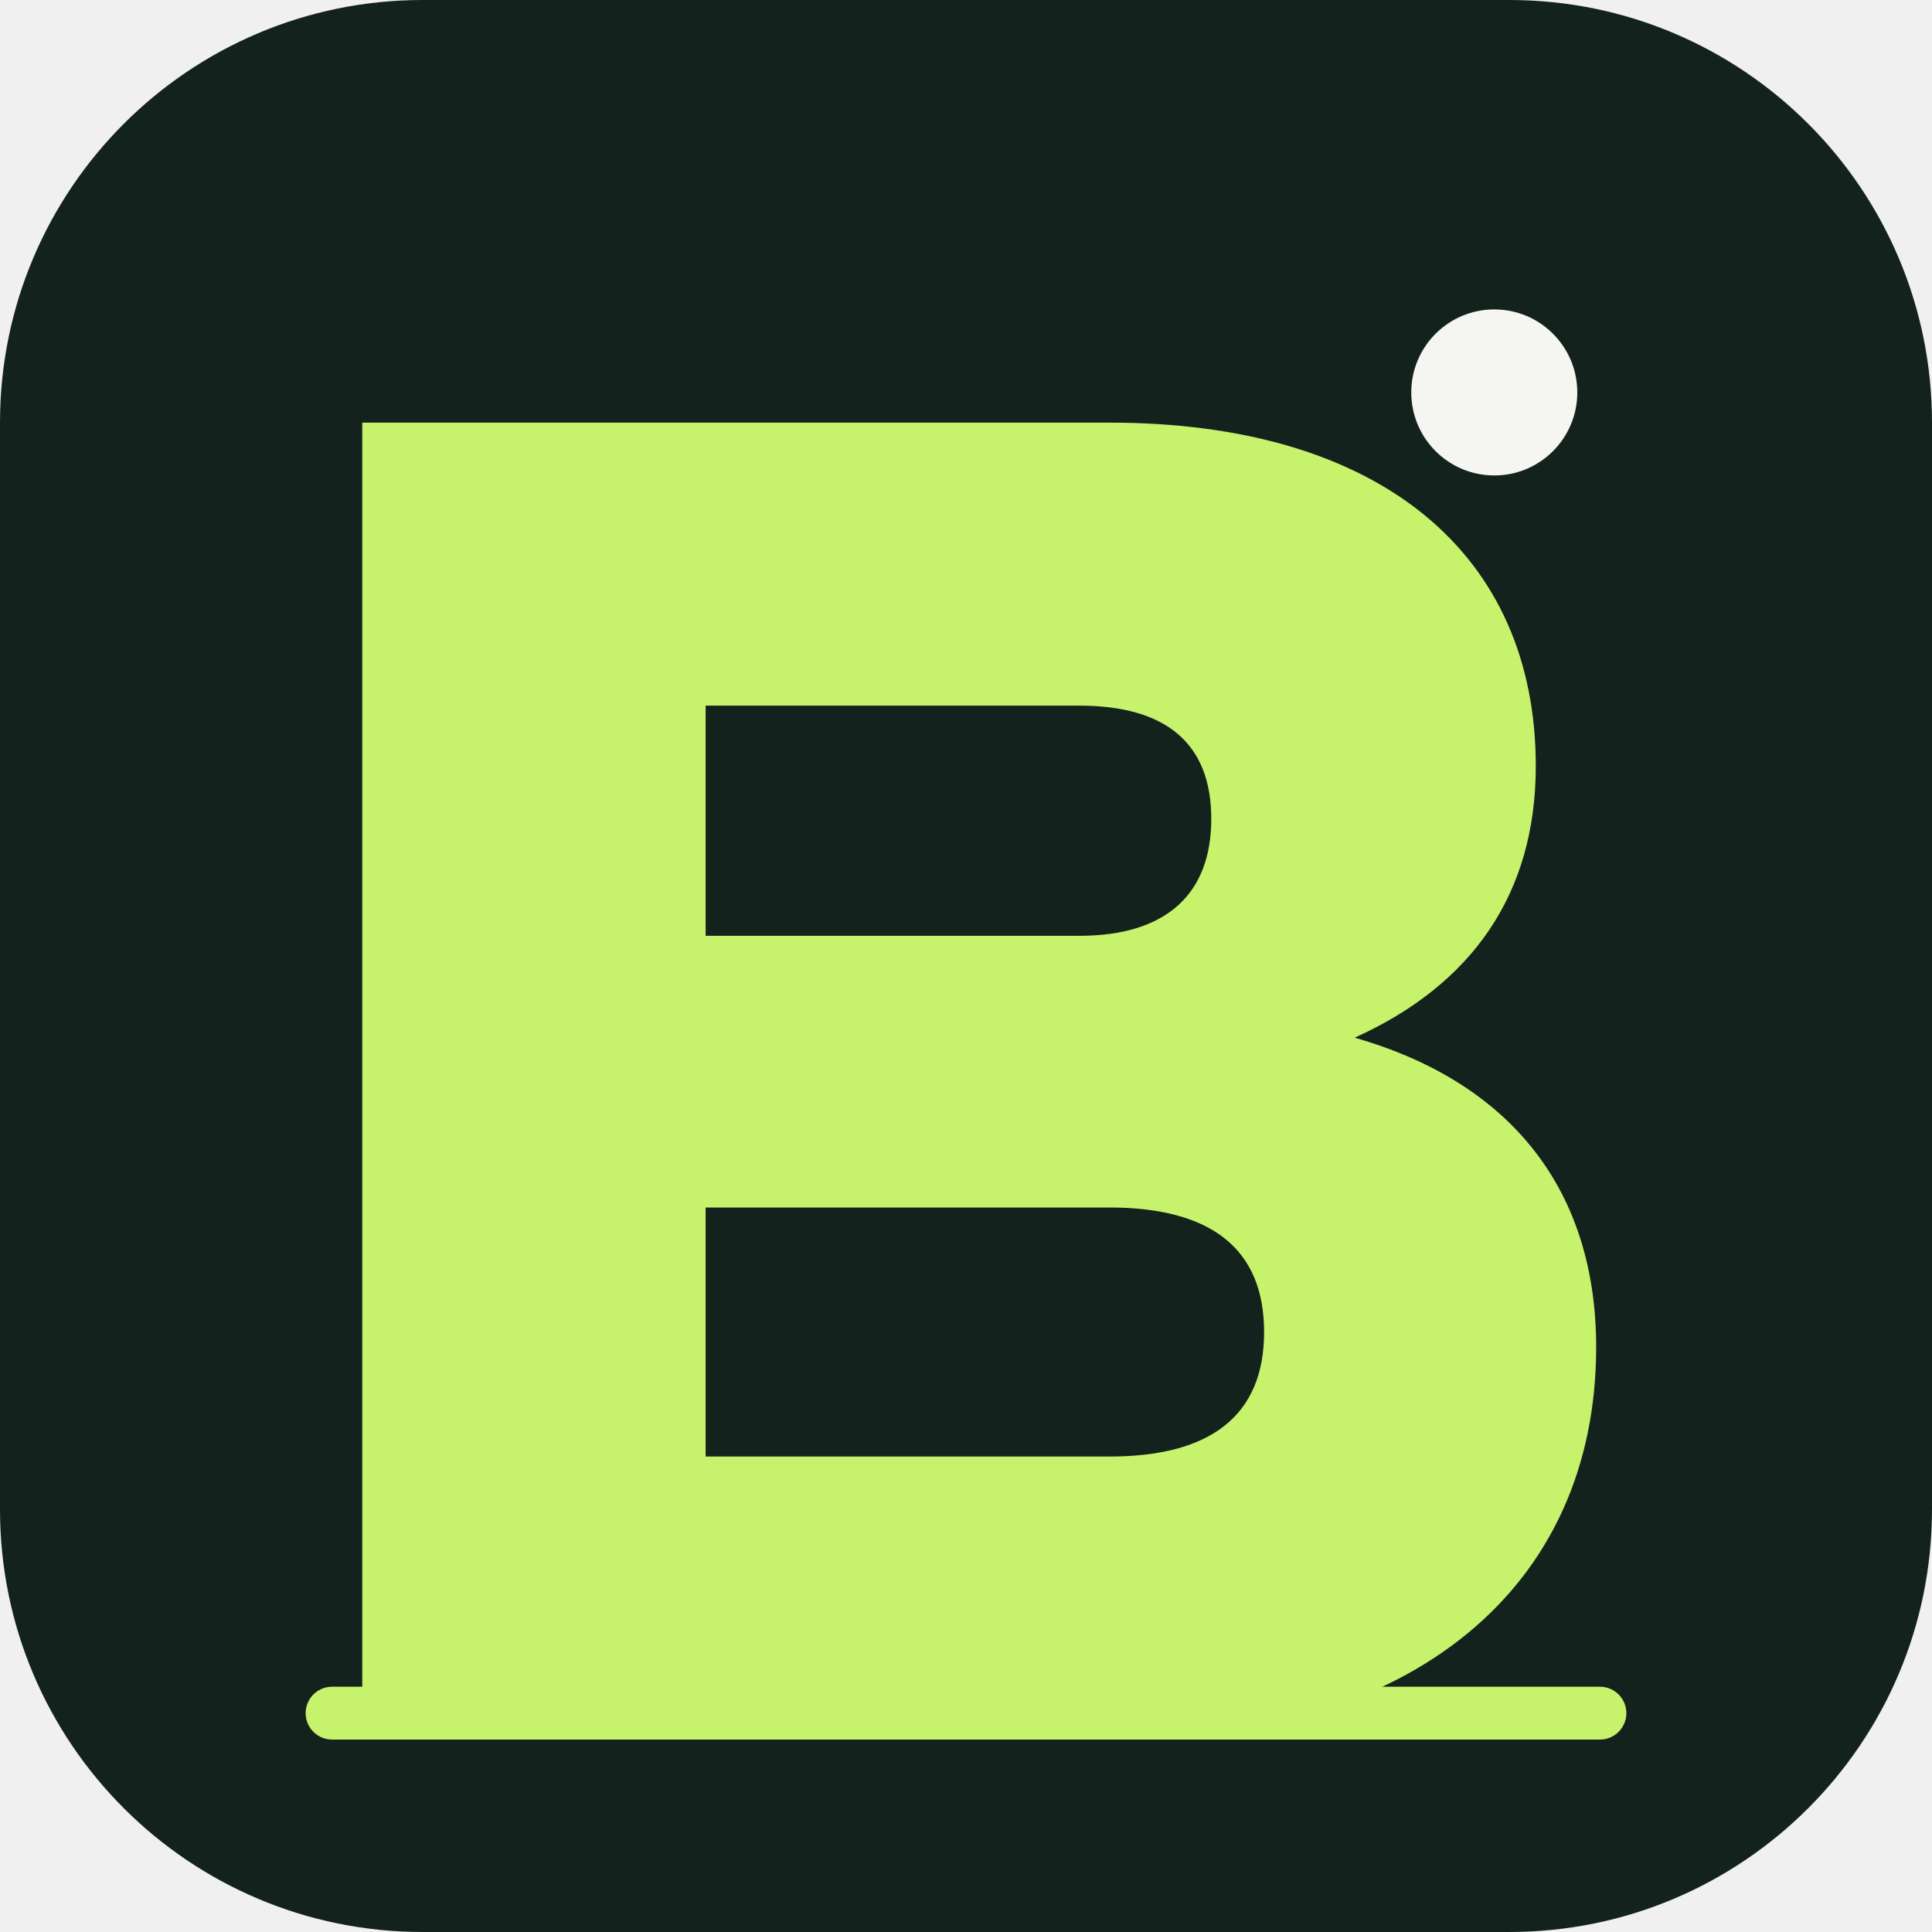
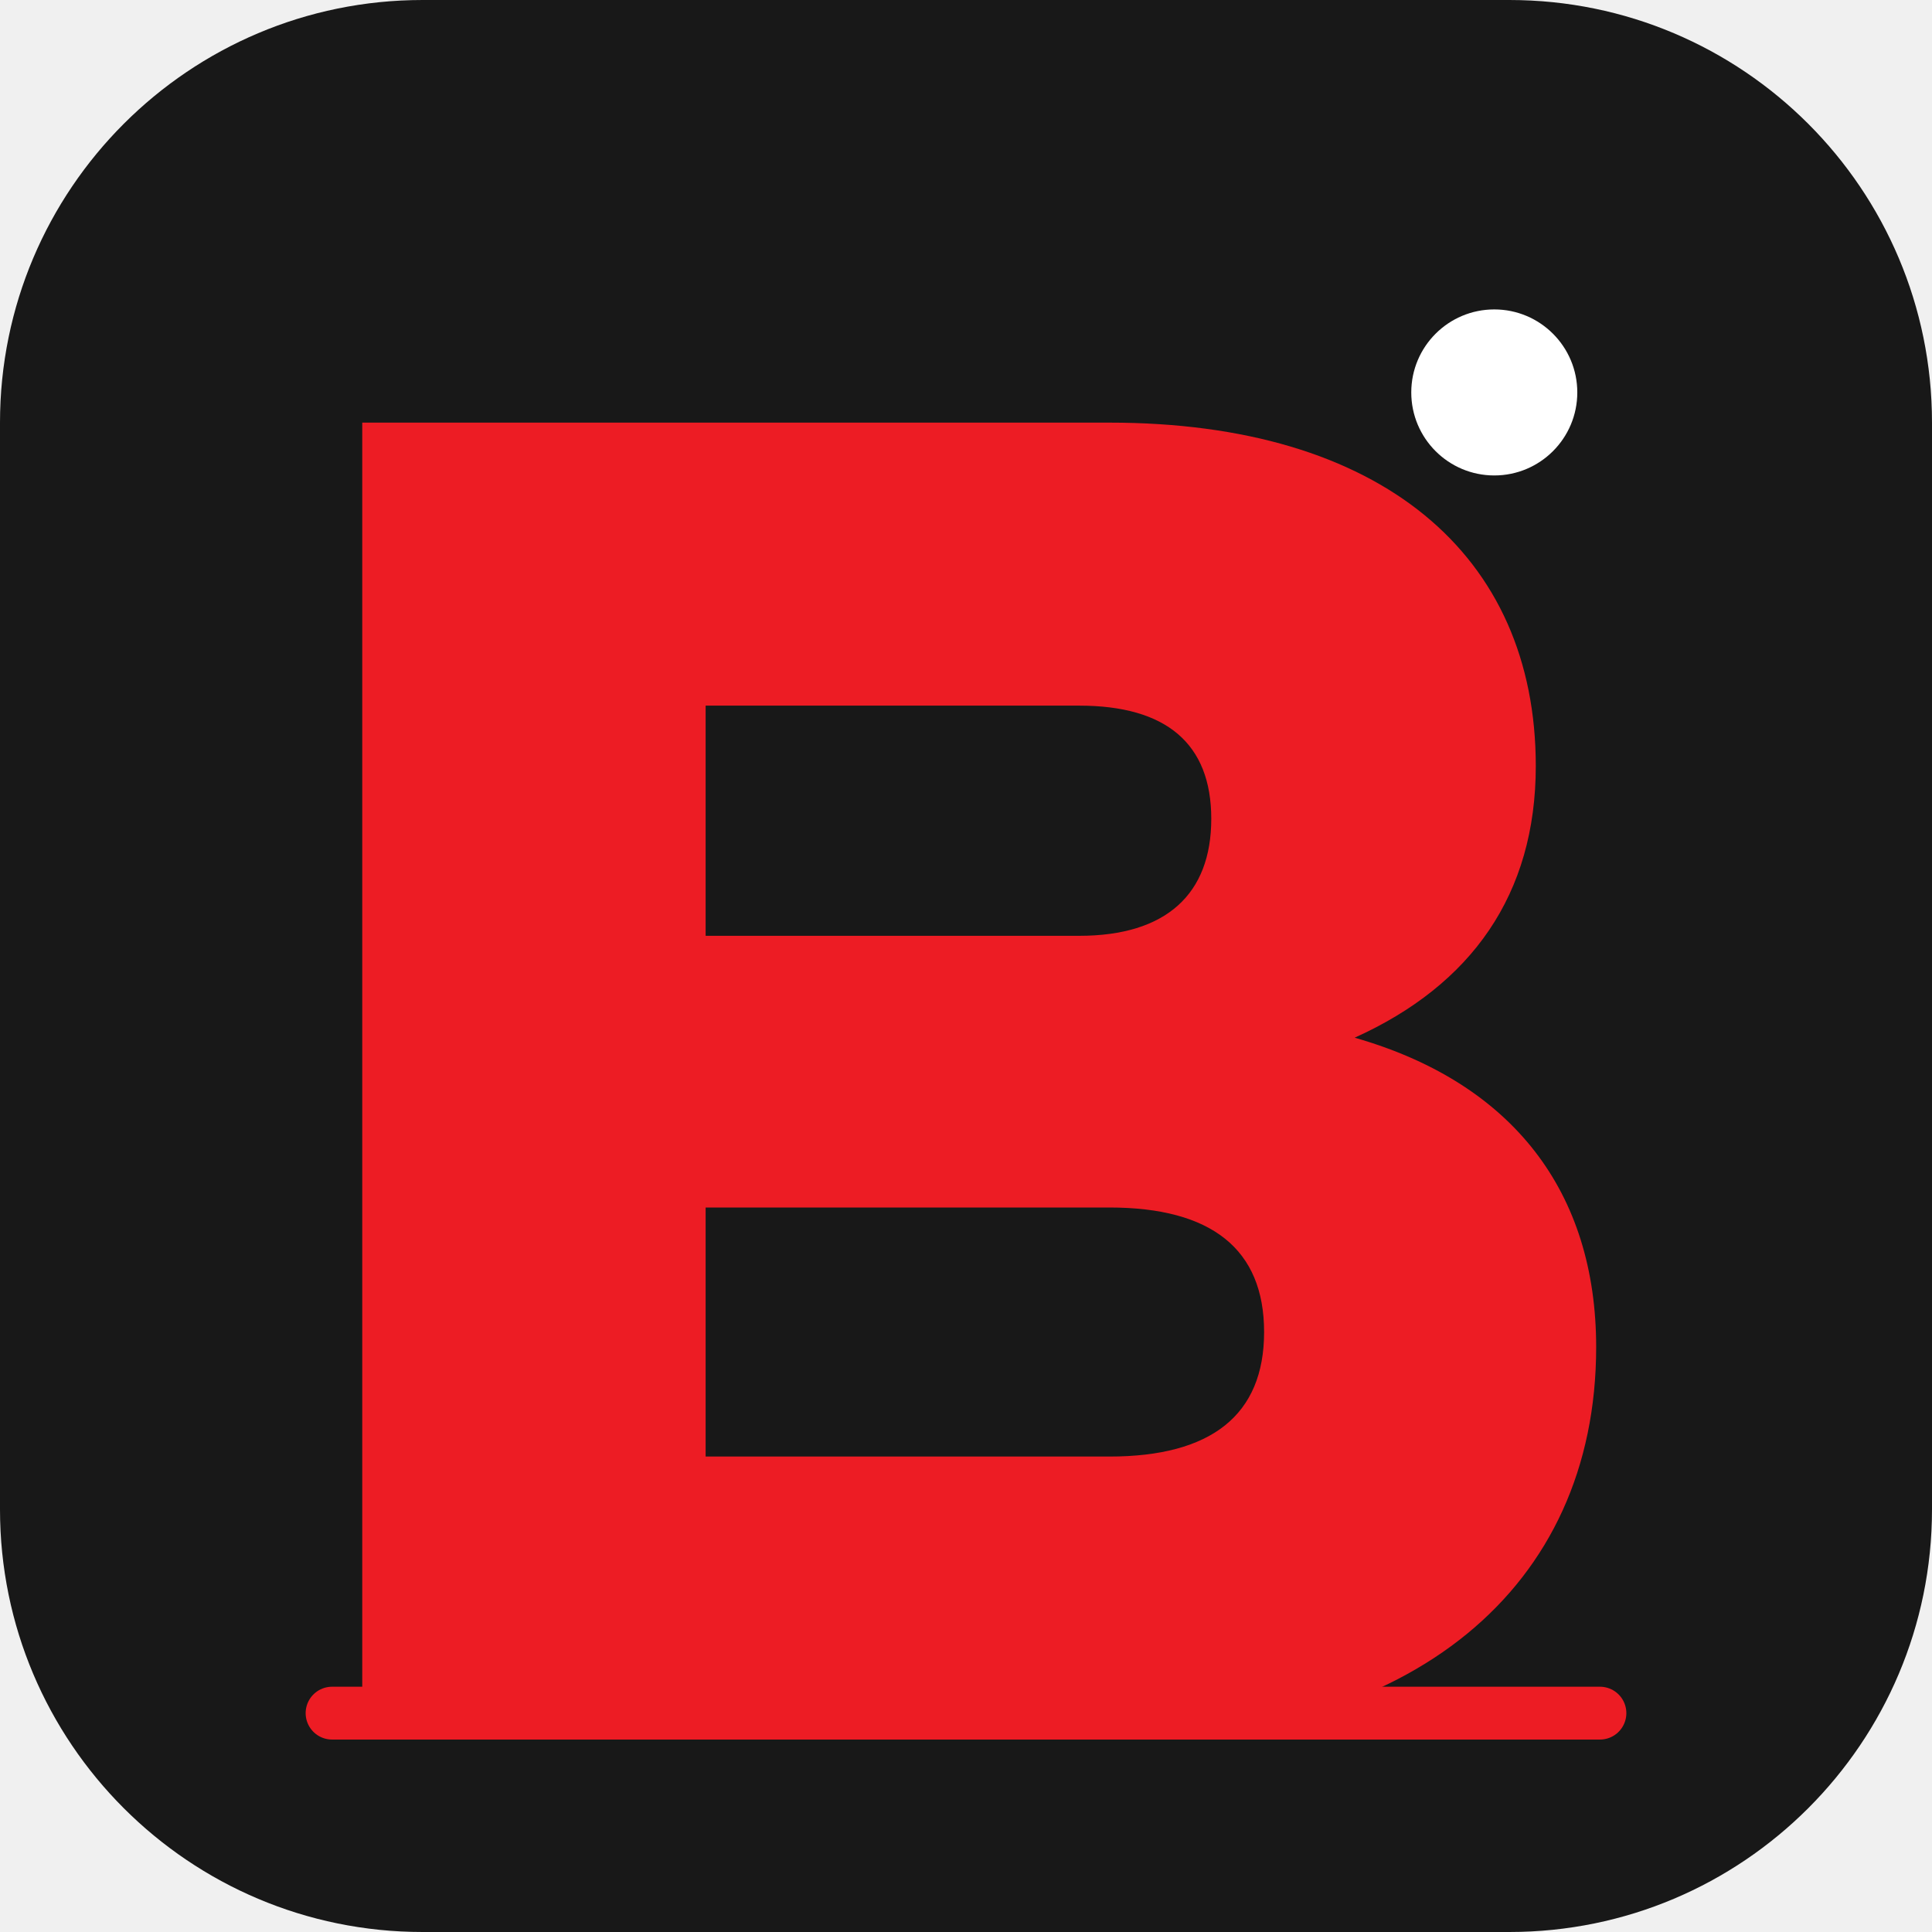
<svg xmlns="http://www.w3.org/2000/svg" viewBox="0 0 512 512">
-   <rect width="512" height="512" rx="112" fill="#14221e" />
-   <path d="M96 112h198c72 0 113 35 113 91 0 34-17 58-48 72 42 12 64 41 64 82 0 64-49 104-127 104H96V112zm91 75v61h99c23 0 35-11 35-31s-12-30-35-30h-99zm0 133v66h107c27 0 41-11 41-33s-14-33-41-33H187z" fill="#c6f36b" />
-   <circle cx="396" cy="104" r="22" fill="#f5f6f1" />
-   <path d="M88 454h336" stroke="#c6f36b" stroke-width="14" stroke-linecap="round" />
+   <rect width="512" height="512" rx="112" fill="#181818" />
+   <path d="M96 112h198c72 0 113 35 113 91 0 34-17 58-48 72 42 12 64 41 64 82 0 64-49 104-127 104H96V112zm91 75v61h99c23 0 35-11 35-31s-12-30-35-30h-99zm0 133v66h107c27 0 41-11 41-33s-14-33-41-33H187z" fill="#ed1c24" />
+   <circle cx="396" cy="104" r="22" fill="#ffffff" />
+   <path d="M88 454h336" stroke="#ed1c24" stroke-width="14" stroke-linecap="round" />
</svg>
